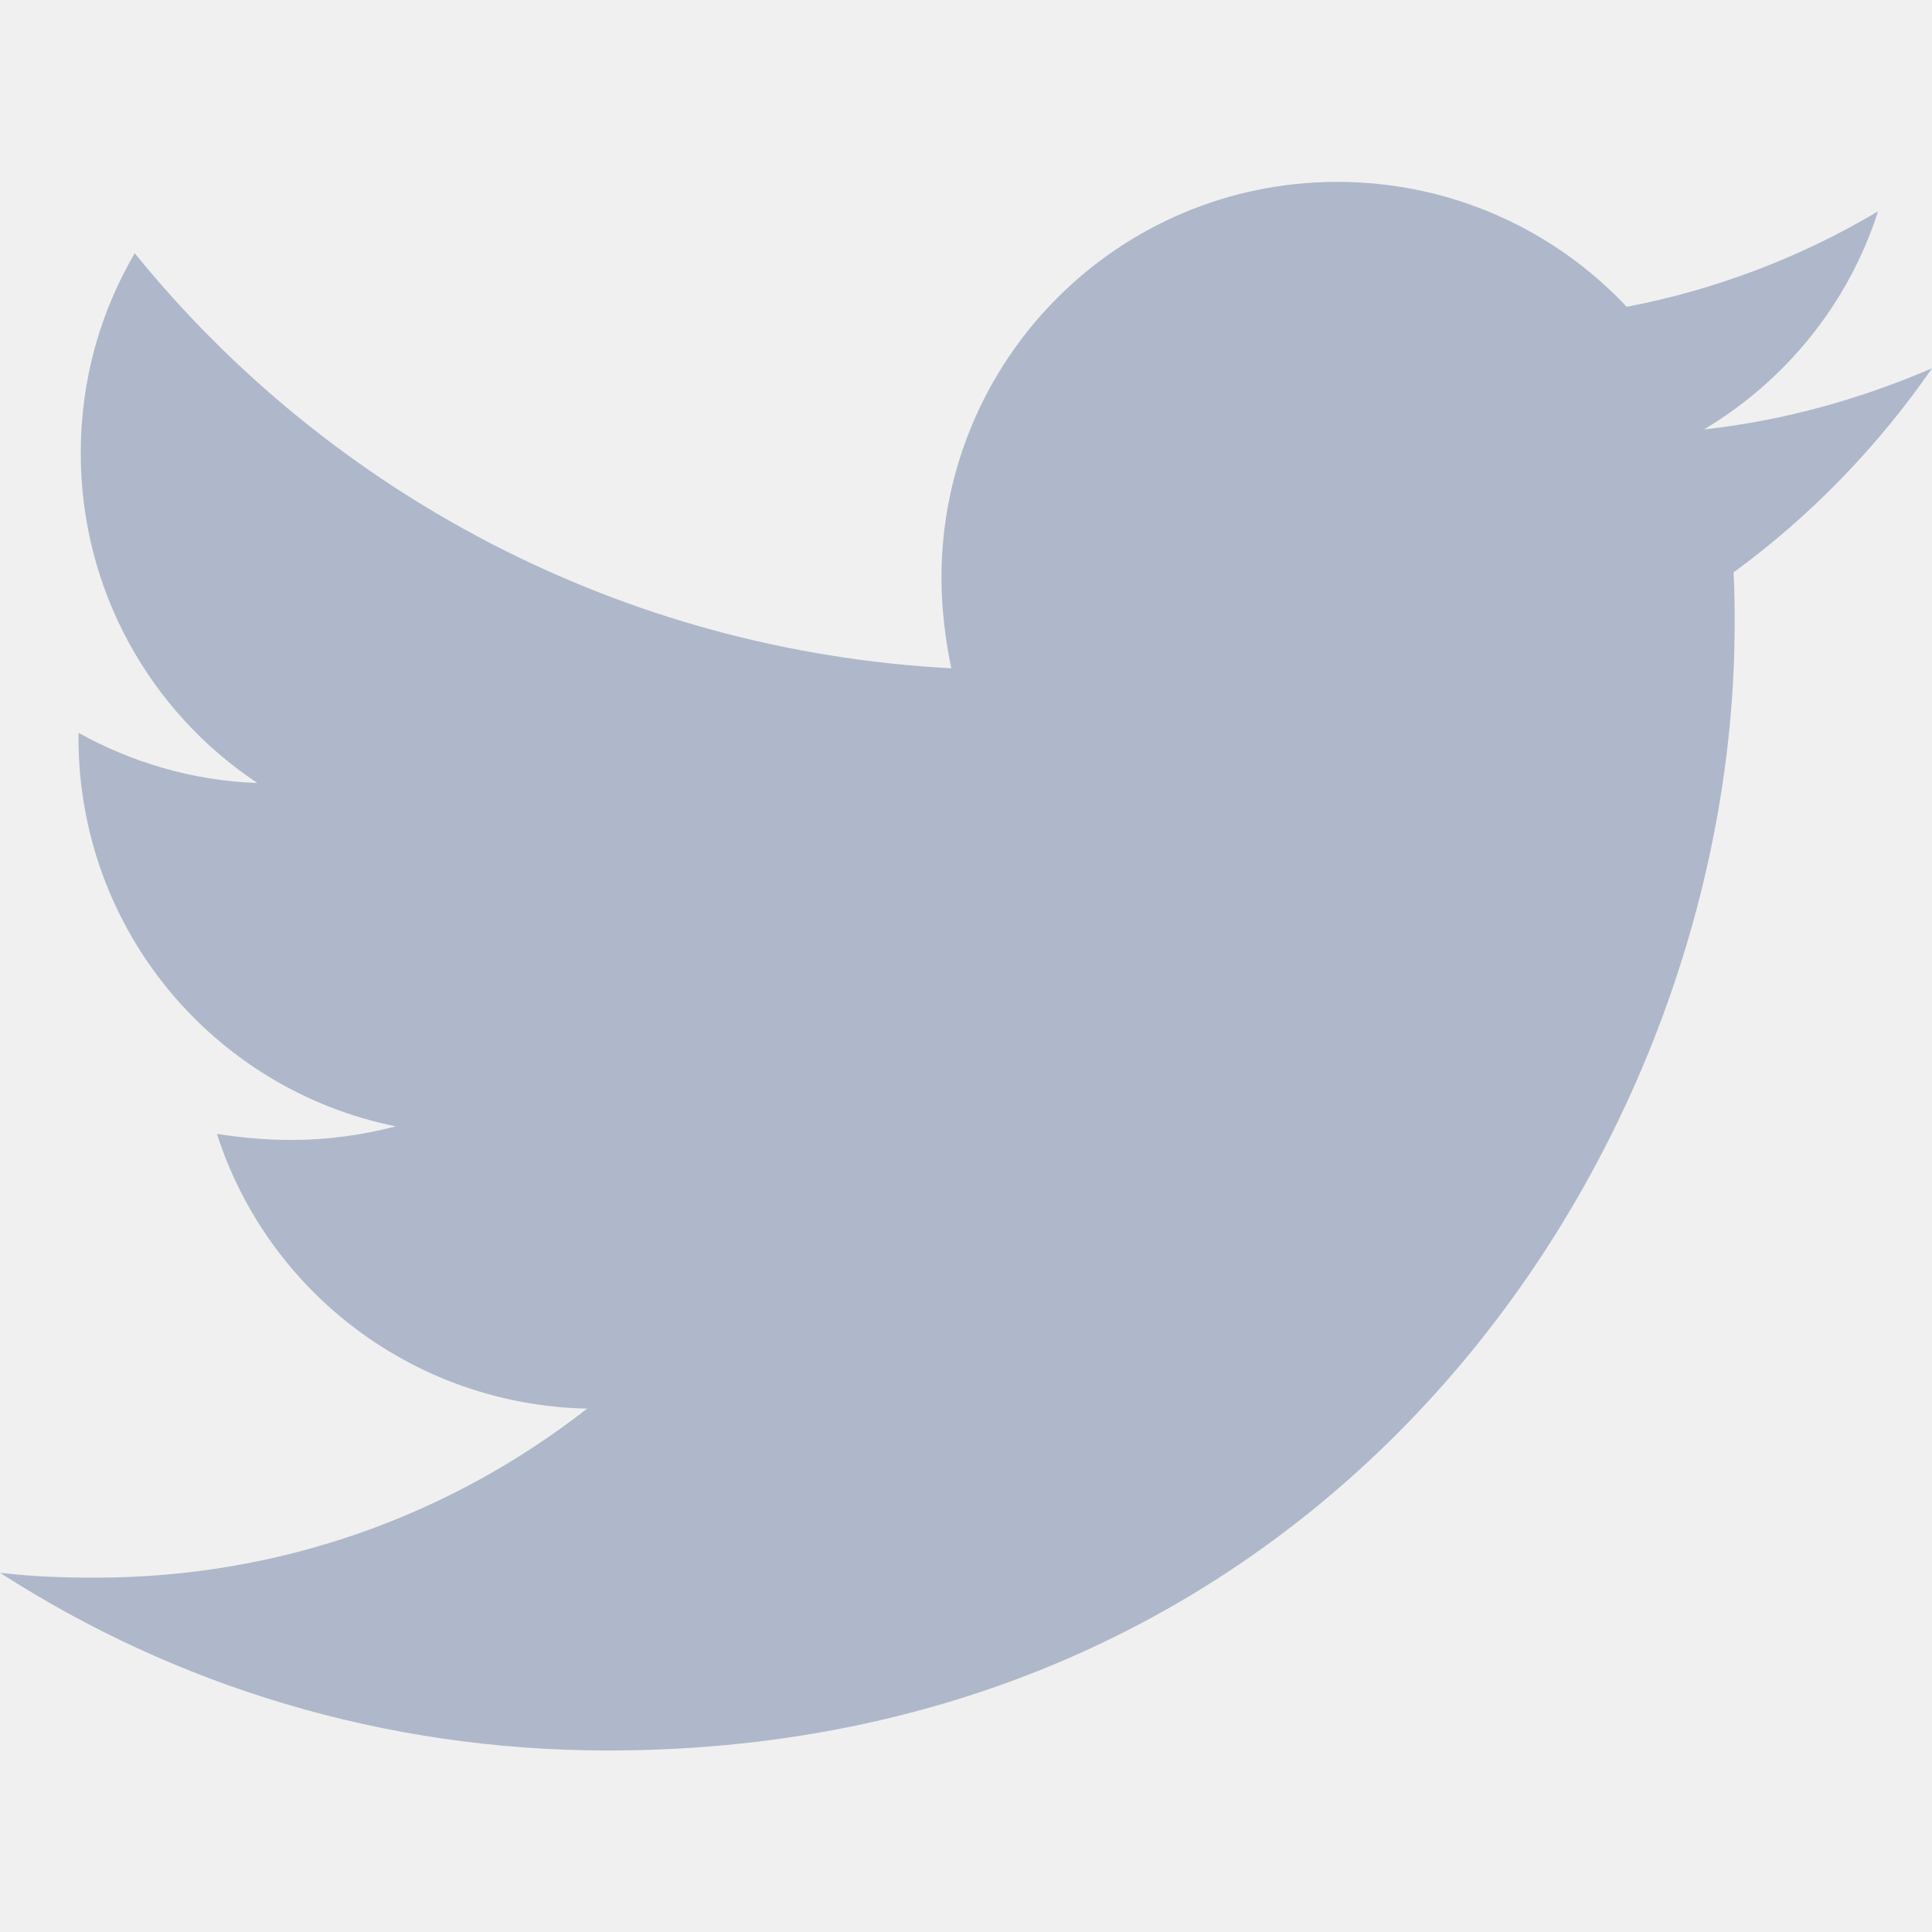
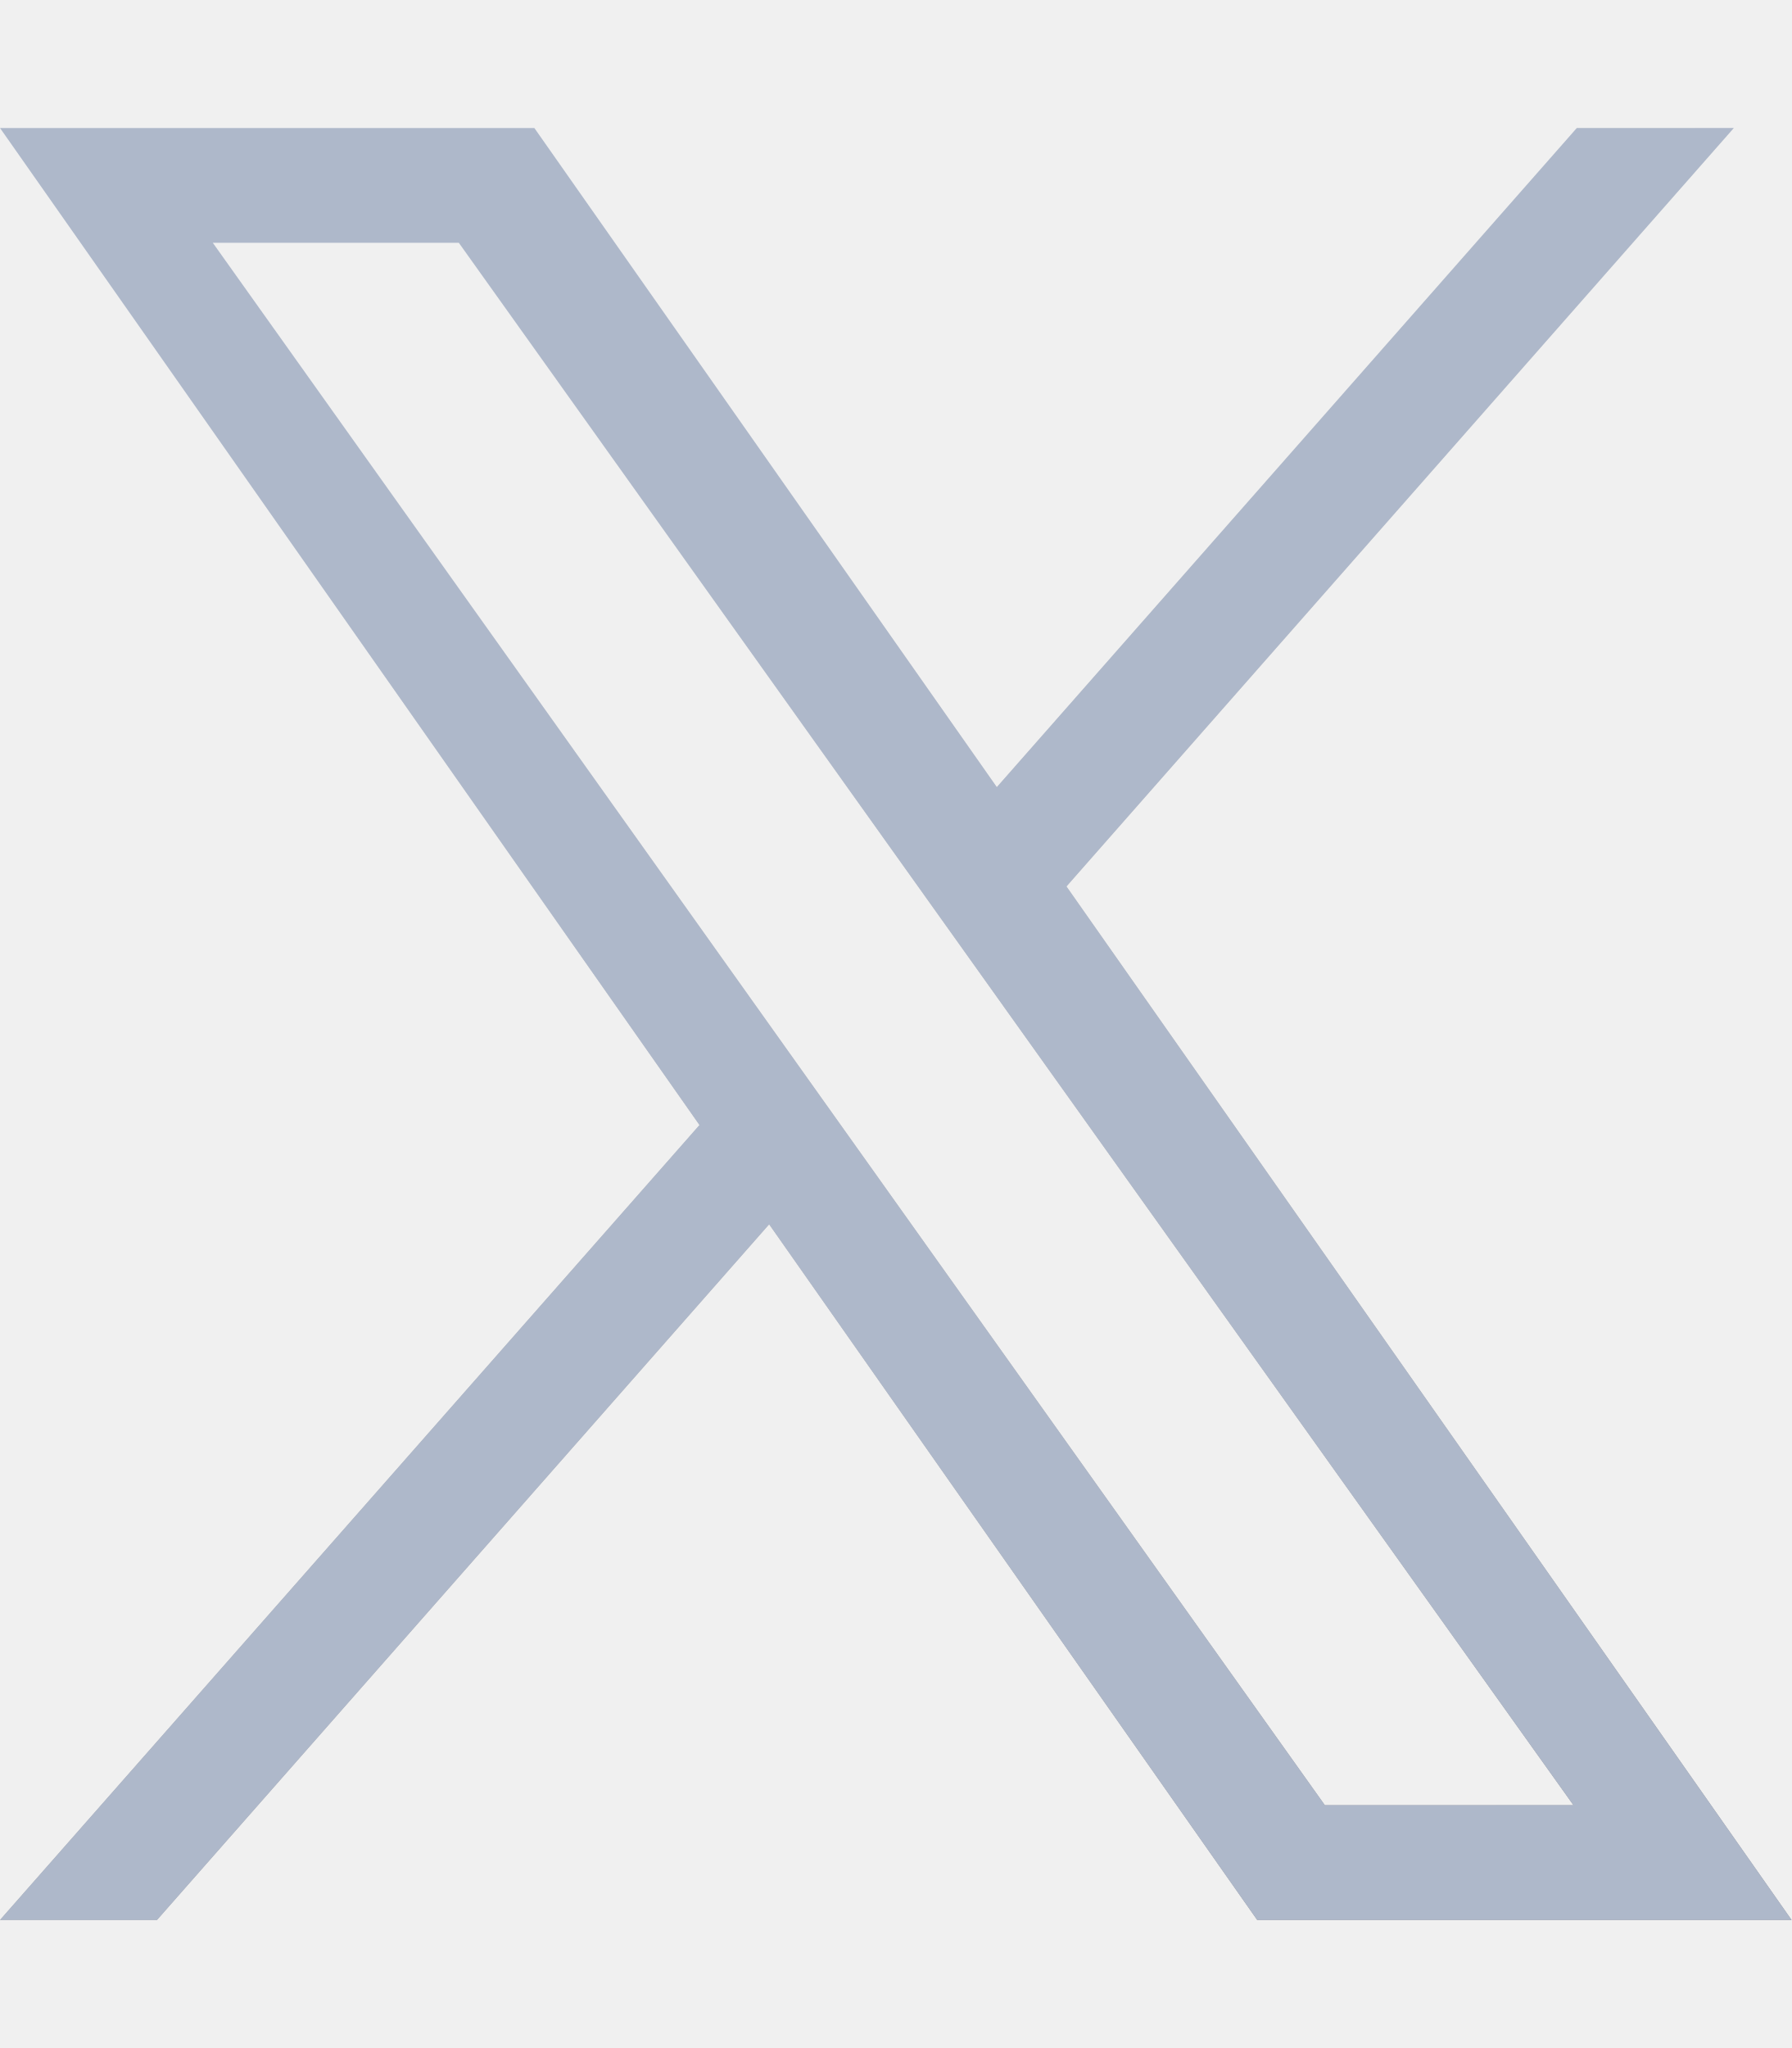
- <svg xmlns="http://www.w3.org/2000/svg" version="1.1" id="Layer_1" x="0px" y="0px" viewBox="0 0 512 512" style="enable-background:new 0 0 512 512;" xml:space="preserve">
-   <style type="text/css">
- 	.st0{fill:#AEB8CA;}
- </style>
-   <path class="st0" d="M459.4,151.7c0.3,4.5,0.3,9.1,0.3,13.6c0,138.7-105.6,298.6-298.6,298.6c-59.5,0-114.7-17.2-161.1-47.1  c8.4,1,16.6,1.3,25.3,1.3c49.1,0,94.2-16.6,130.3-44.8c-46.1-1-84.8-31.2-98.1-72.8c6.5,1,13,1.6,19.8,1.6c9.4,0,18.8-1.3,27.6-3.6  c-48.1-9.7-84.1-52-84.1-103v-1.3c14,7.8,30.2,12.7,47.4,13.3c-28.3-18.8-46.8-51-46.8-87.4c0-19.5,5.2-37.4,14.3-53  c51.7,63.8,129.3,105.4,216.4,110c-1.6-7.8-2.6-15.9-2.6-24c0-57.8,46.8-104.9,104.9-104.9c30.2,0,57.5,12.7,76.7,33.1  c23.7-4.5,46.5-13.3,66.6-25.3c-7.8,24.4-24.4,44.8-46.1,57.8c21.1-2.3,41.6-8.1,60.4-16.2C497.7,118.3,479.8,136.8,459.4,151.7  L459.4,151.7z" />
+ <svg xmlns="http://www.w3.org/2000/svg" width="448" height="512" viewBox="0 0 448 512" fill="none">
+   <g clip-path="url(#clip0_10011_1390)">
+     <path d="M448 480L266.674 221.607L433.552 32L394.301 32L249.261 196.792L133.621 32L0 32L174.916 281.261L0 480H39.251L192.33 306.076L314.379 480H448ZM114.73 60.7L393.461 451.3H331.287L53.216 60.7L114.728 60.7H114.73Z" fill="url(#paint0_linear_10011_1390)" />
+     <path d="M448 480L266.674 221.607L433.552 32L394.301 32L249.261 196.792L133.621 32L0 32L174.916 281.261L0 480H39.251L192.33 306.076L314.379 480H448ZM114.73 60.7L393.461 451.3H331.287L53.216 60.7L114.728 60.7H114.73Z" fill="#AEB8CA" />
+   </g>
+   <defs>
+     <linearGradient id="paint0_linear_10011_1390" x1="200.771" y1="32" x2="353.793" y2="475.615" gradientUnits="userSpaceOnUse">
+       <stop stop-color="#F3F3F3" />
+       <stop offset="1" stop-color="#8F8F95" />
+     </linearGradient>
+     <clipPath id="clip0_10011_1390">
+       <rect width="448" height="512" fill="white" />
+     </clipPath>
+   </defs>
</svg>
